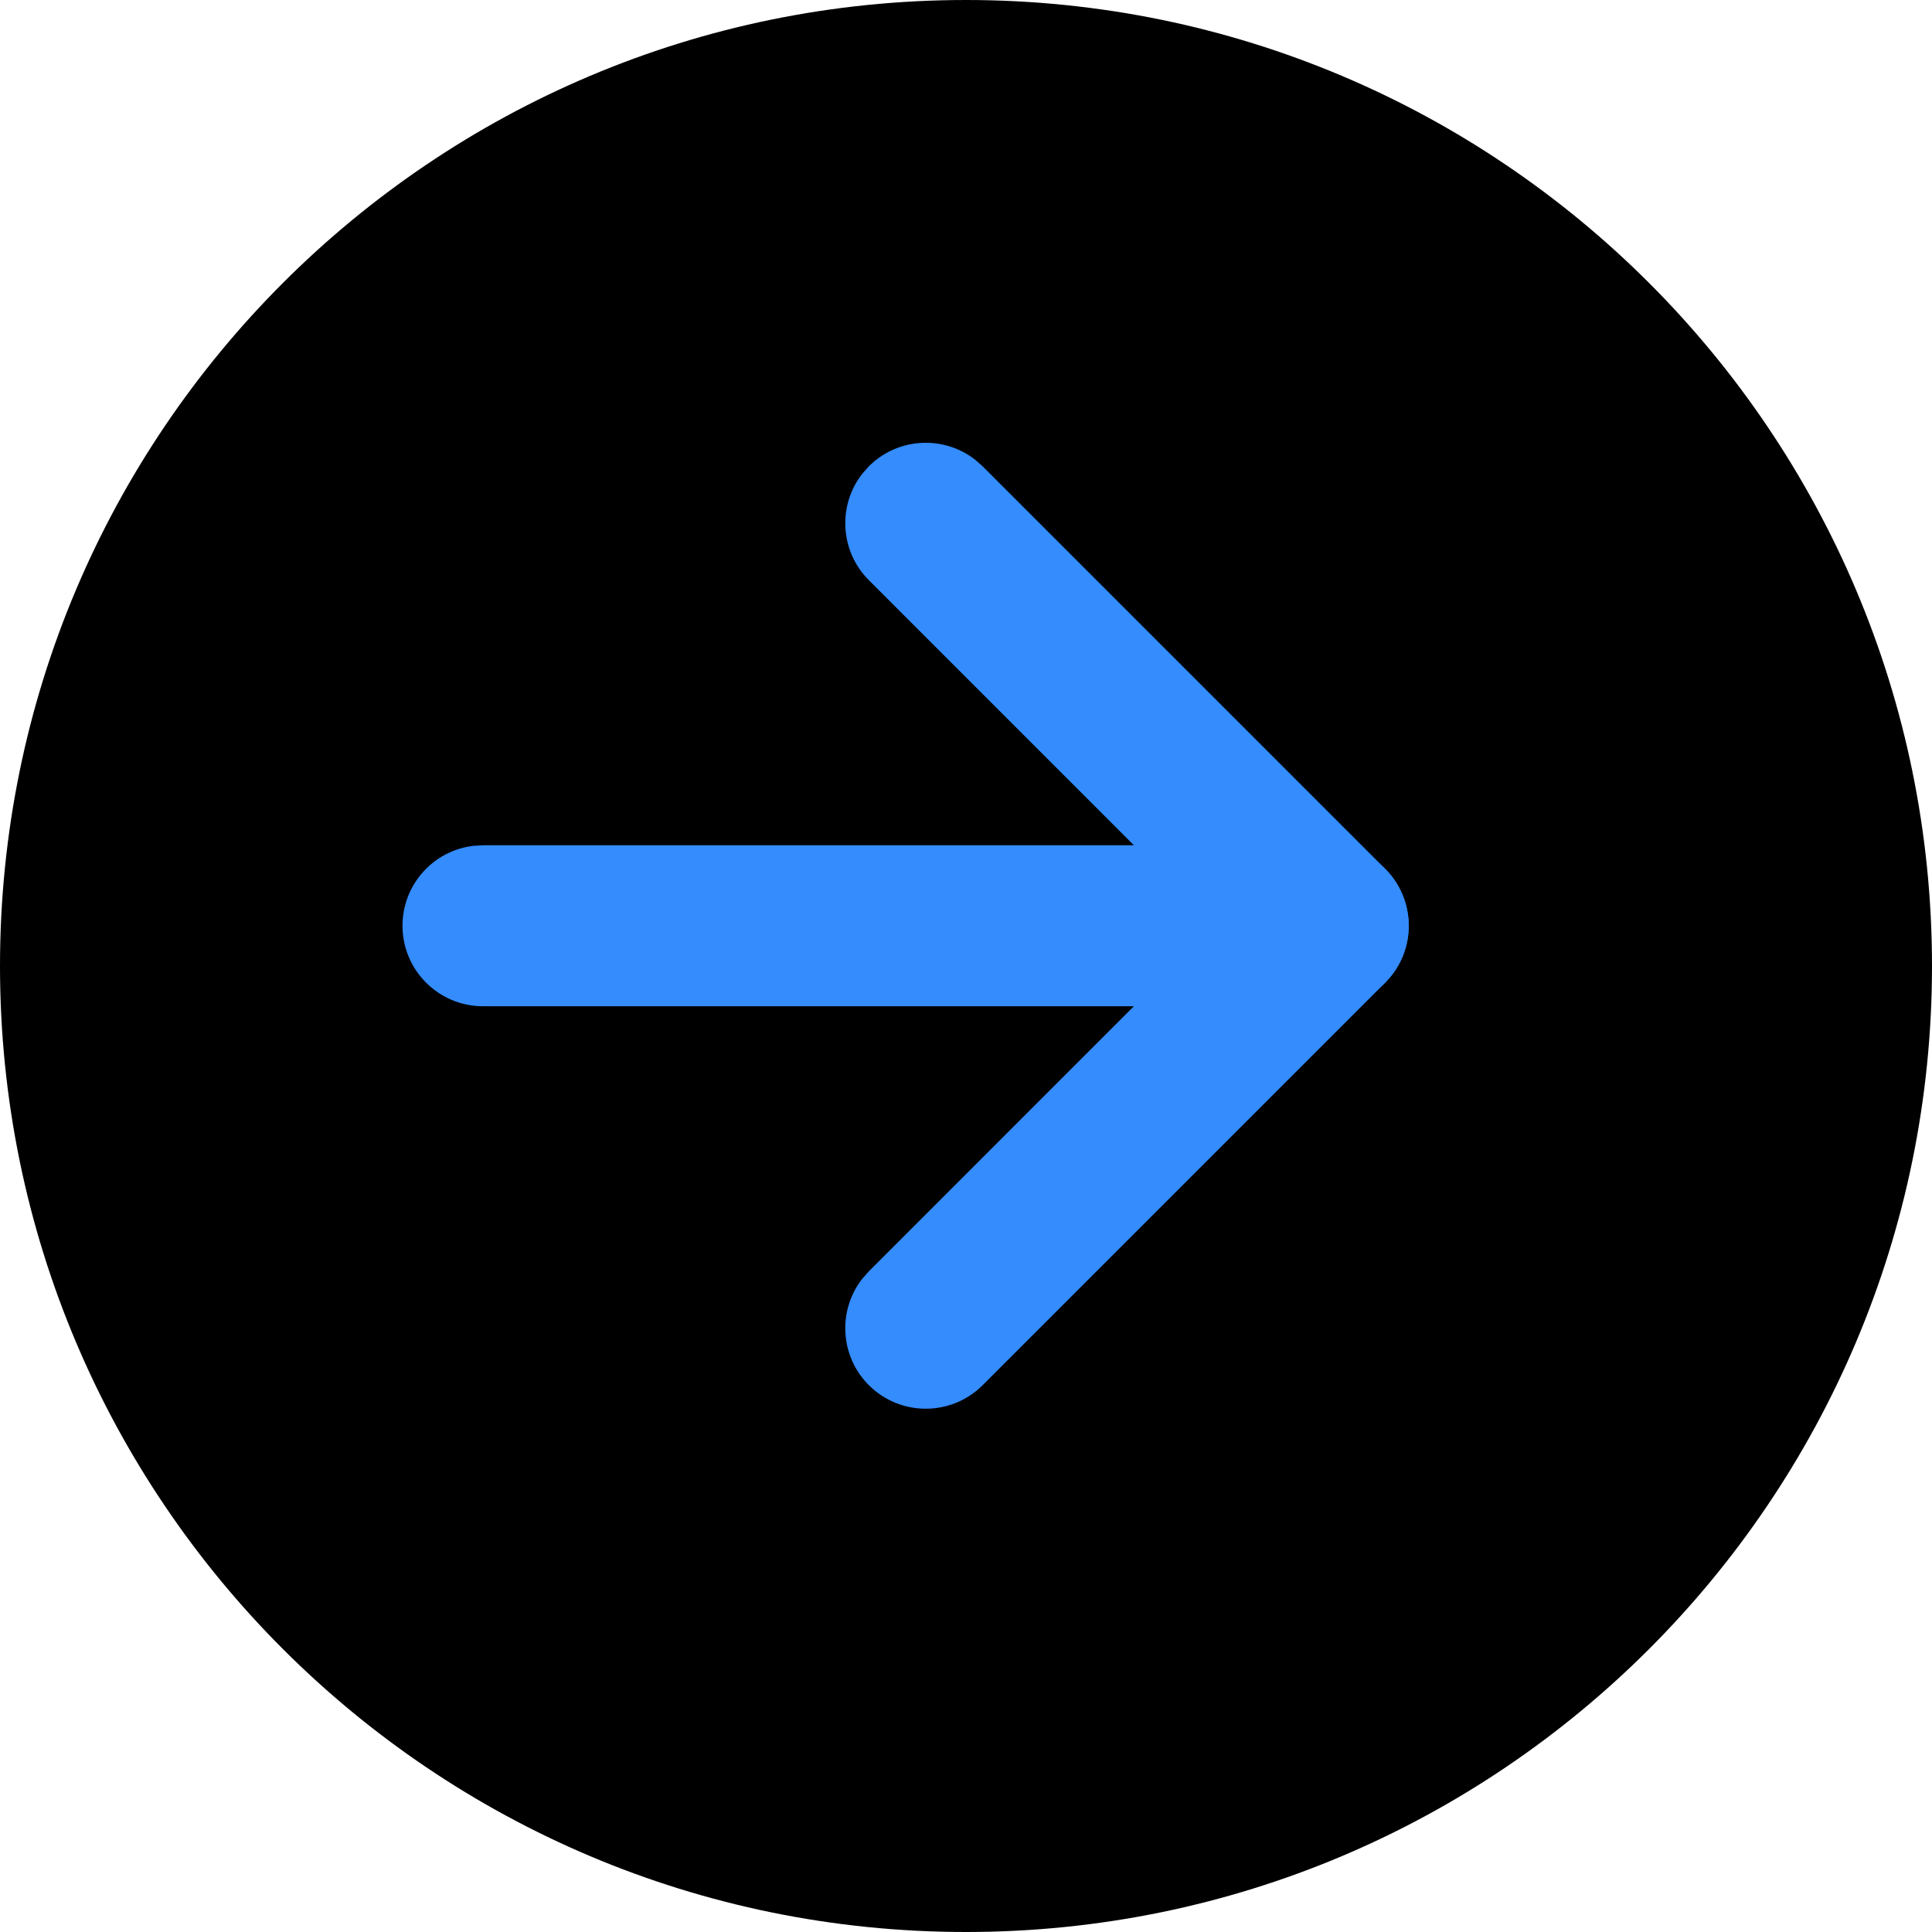
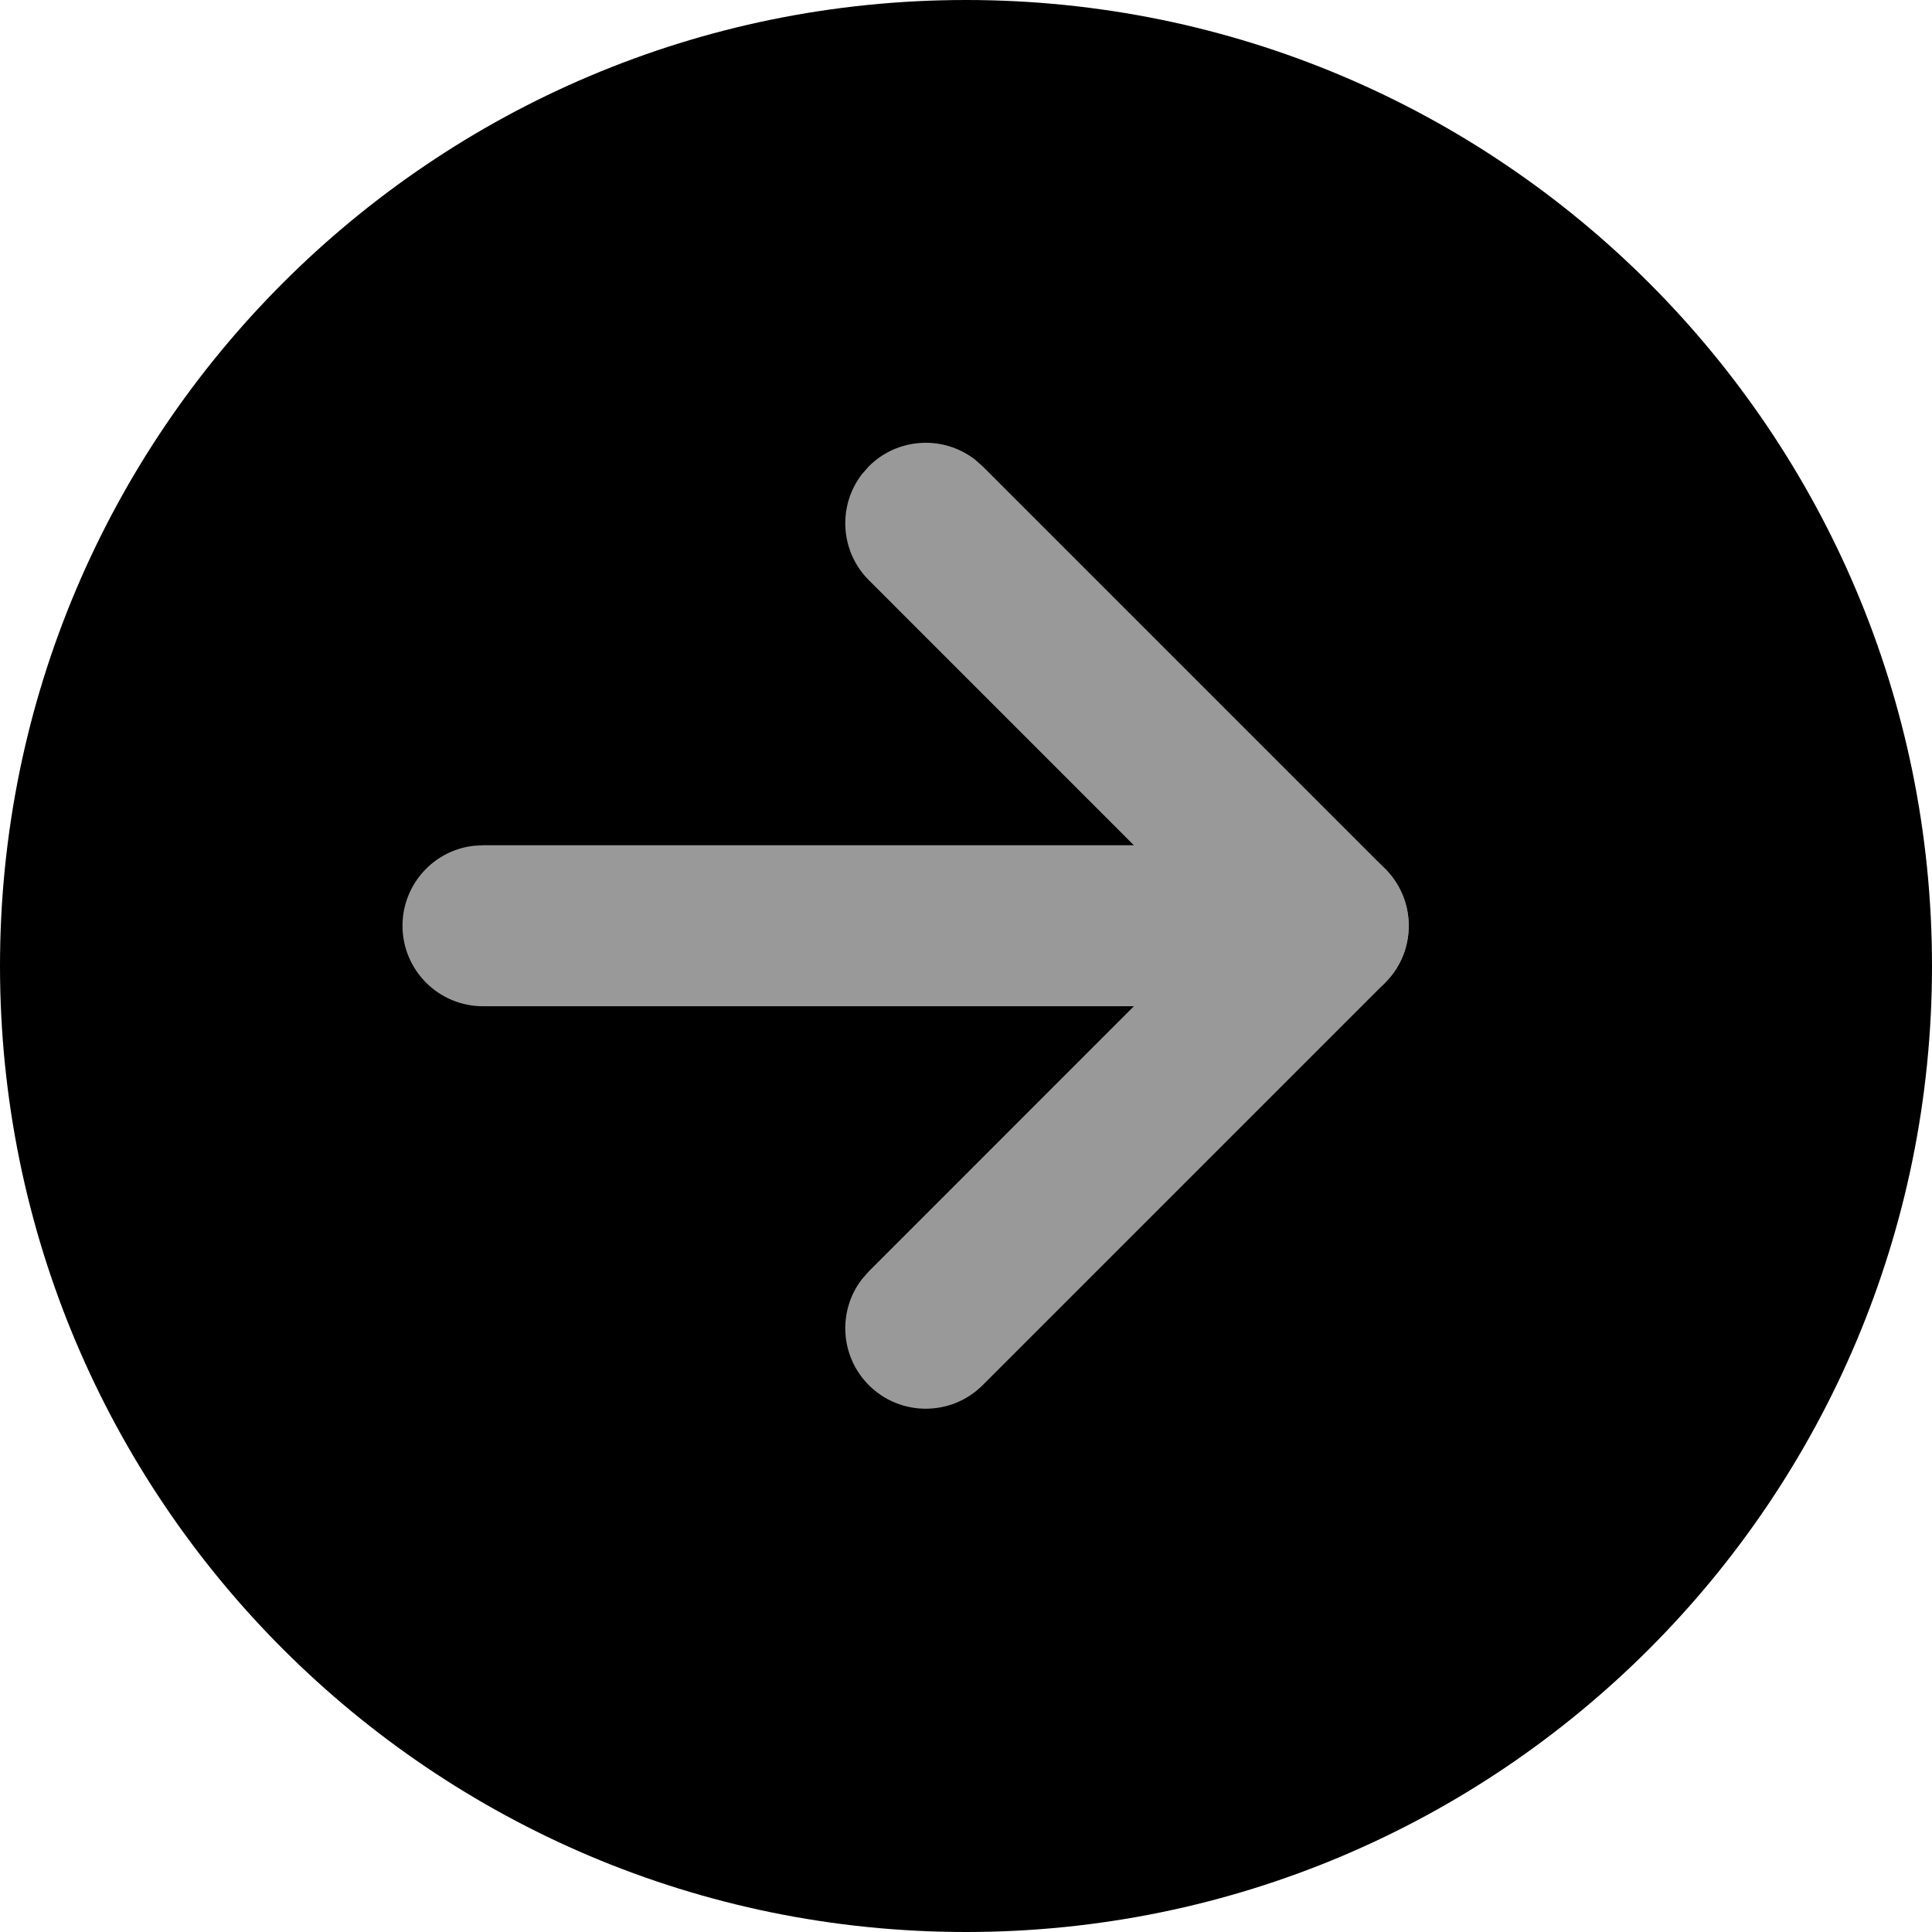
<svg xmlns="http://www.w3.org/2000/svg" viewBox="0 0 24 24">
  <g fill-rule="evenodd">
    <circle cx="12" cy="12" r="12" fill="currentColor" fill-opacity="1" />
-     <path fill="#348cfd" fill-rule="nonzero" d="M17.207 10.793c.36.36.388.928.083 1.32l-.083.094-5 5c-.39.39-1.024.39-1.414 0-.36-.36-.388-.928-.083-1.32l.083-.094 4.292-4.293-4.292-4.293c-.36-.36-.388-.928-.083-1.32l.083-.094c.36-.36.928-.388 1.32-.083l.094.083 5 5z" />
-     <path fill="#348cfd" fill-rule="nonzero" d="M17.5 11.5c0 .513-.386.936-.883.993l-.117.007H6c-.552 0-1-.448-1-1 0-.513.386-.936.883-.993L6 10.5h10.5c.552 0 1 .448 1 1z" />
+     <path fill="#999999" fill-rule="nonzero" d="M17.207 10.793c.36.36.388.928.083 1.32l-.083.094-5 5c-.39.39-1.024.39-1.414 0-.36-.36-.388-.928-.083-1.32l.083-.094 4.292-4.293-4.292-4.293c-.36-.36-.388-.928-.083-1.32l.083-.094c.36-.36.928-.388 1.32-.083l.094.083 5 5z" />
+     <path fill="#999999" fill-rule="nonzero" d="M17.5 11.5c0 .513-.386.936-.883.993l-.117.007H6c-.552 0-1-.448-1-1 0-.513.386-.936.883-.993L6 10.5h10.5c.552 0 1 .448 1 1z" />
  </g>
</svg>
